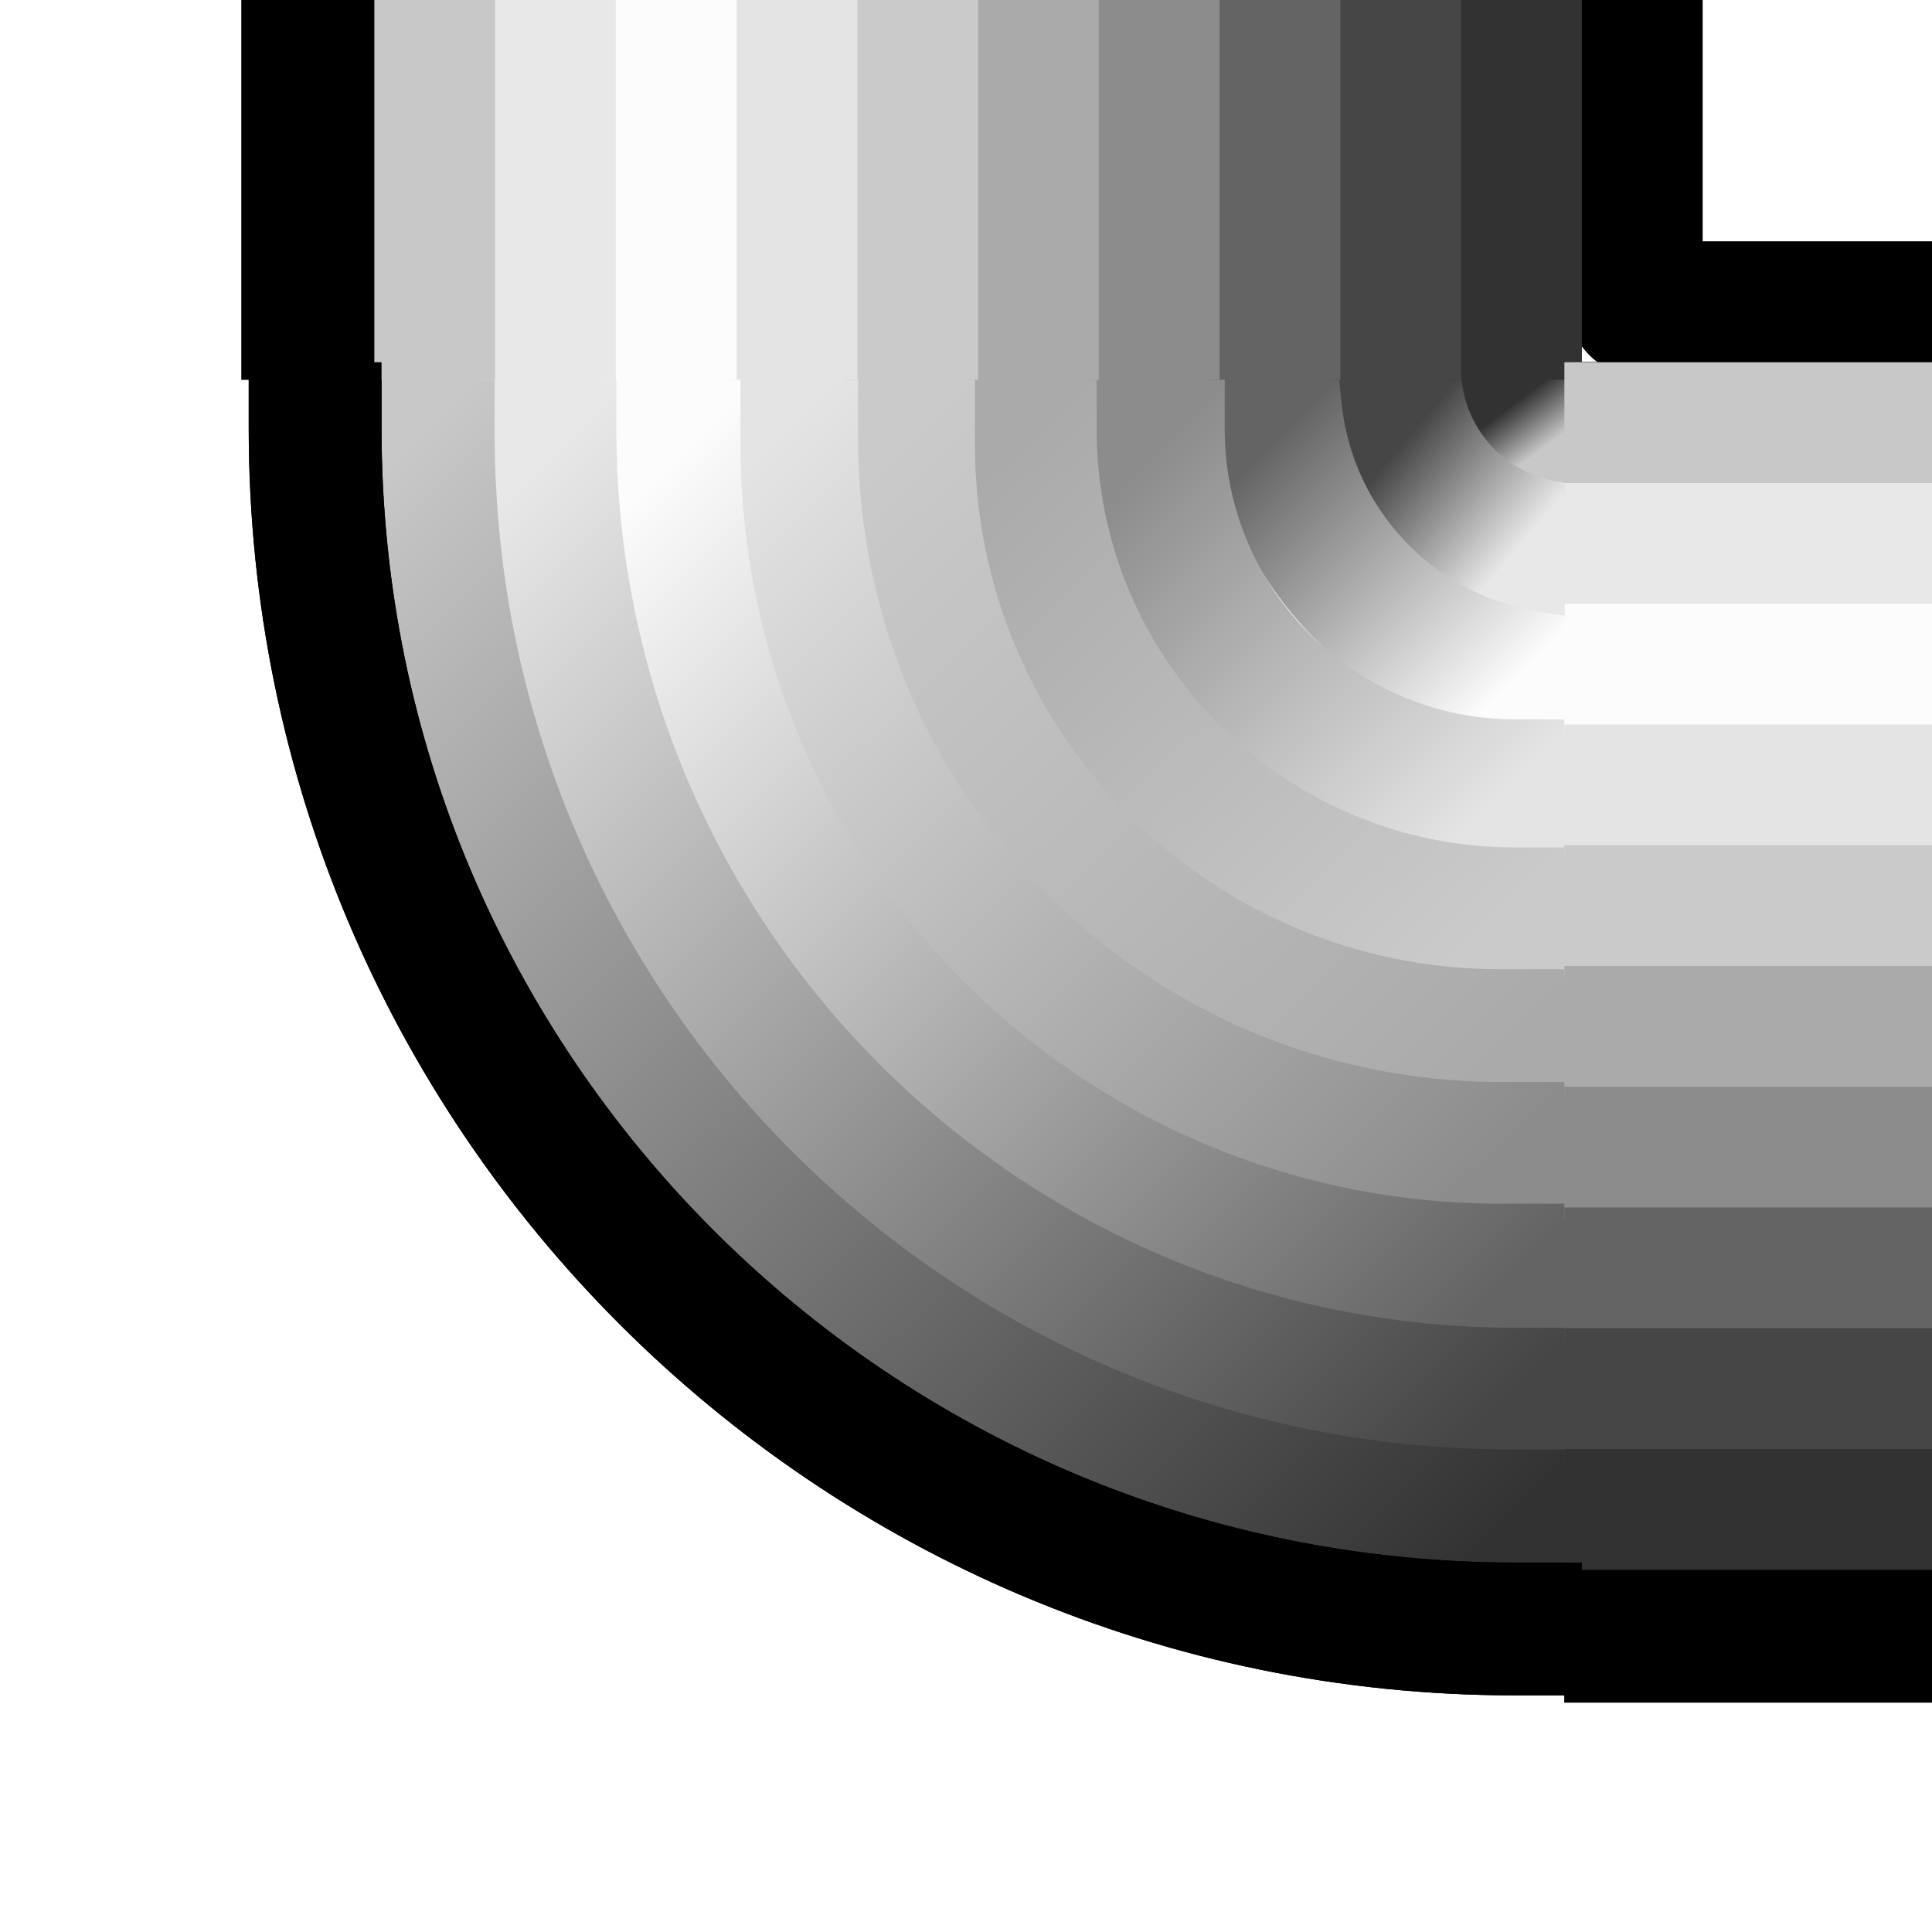
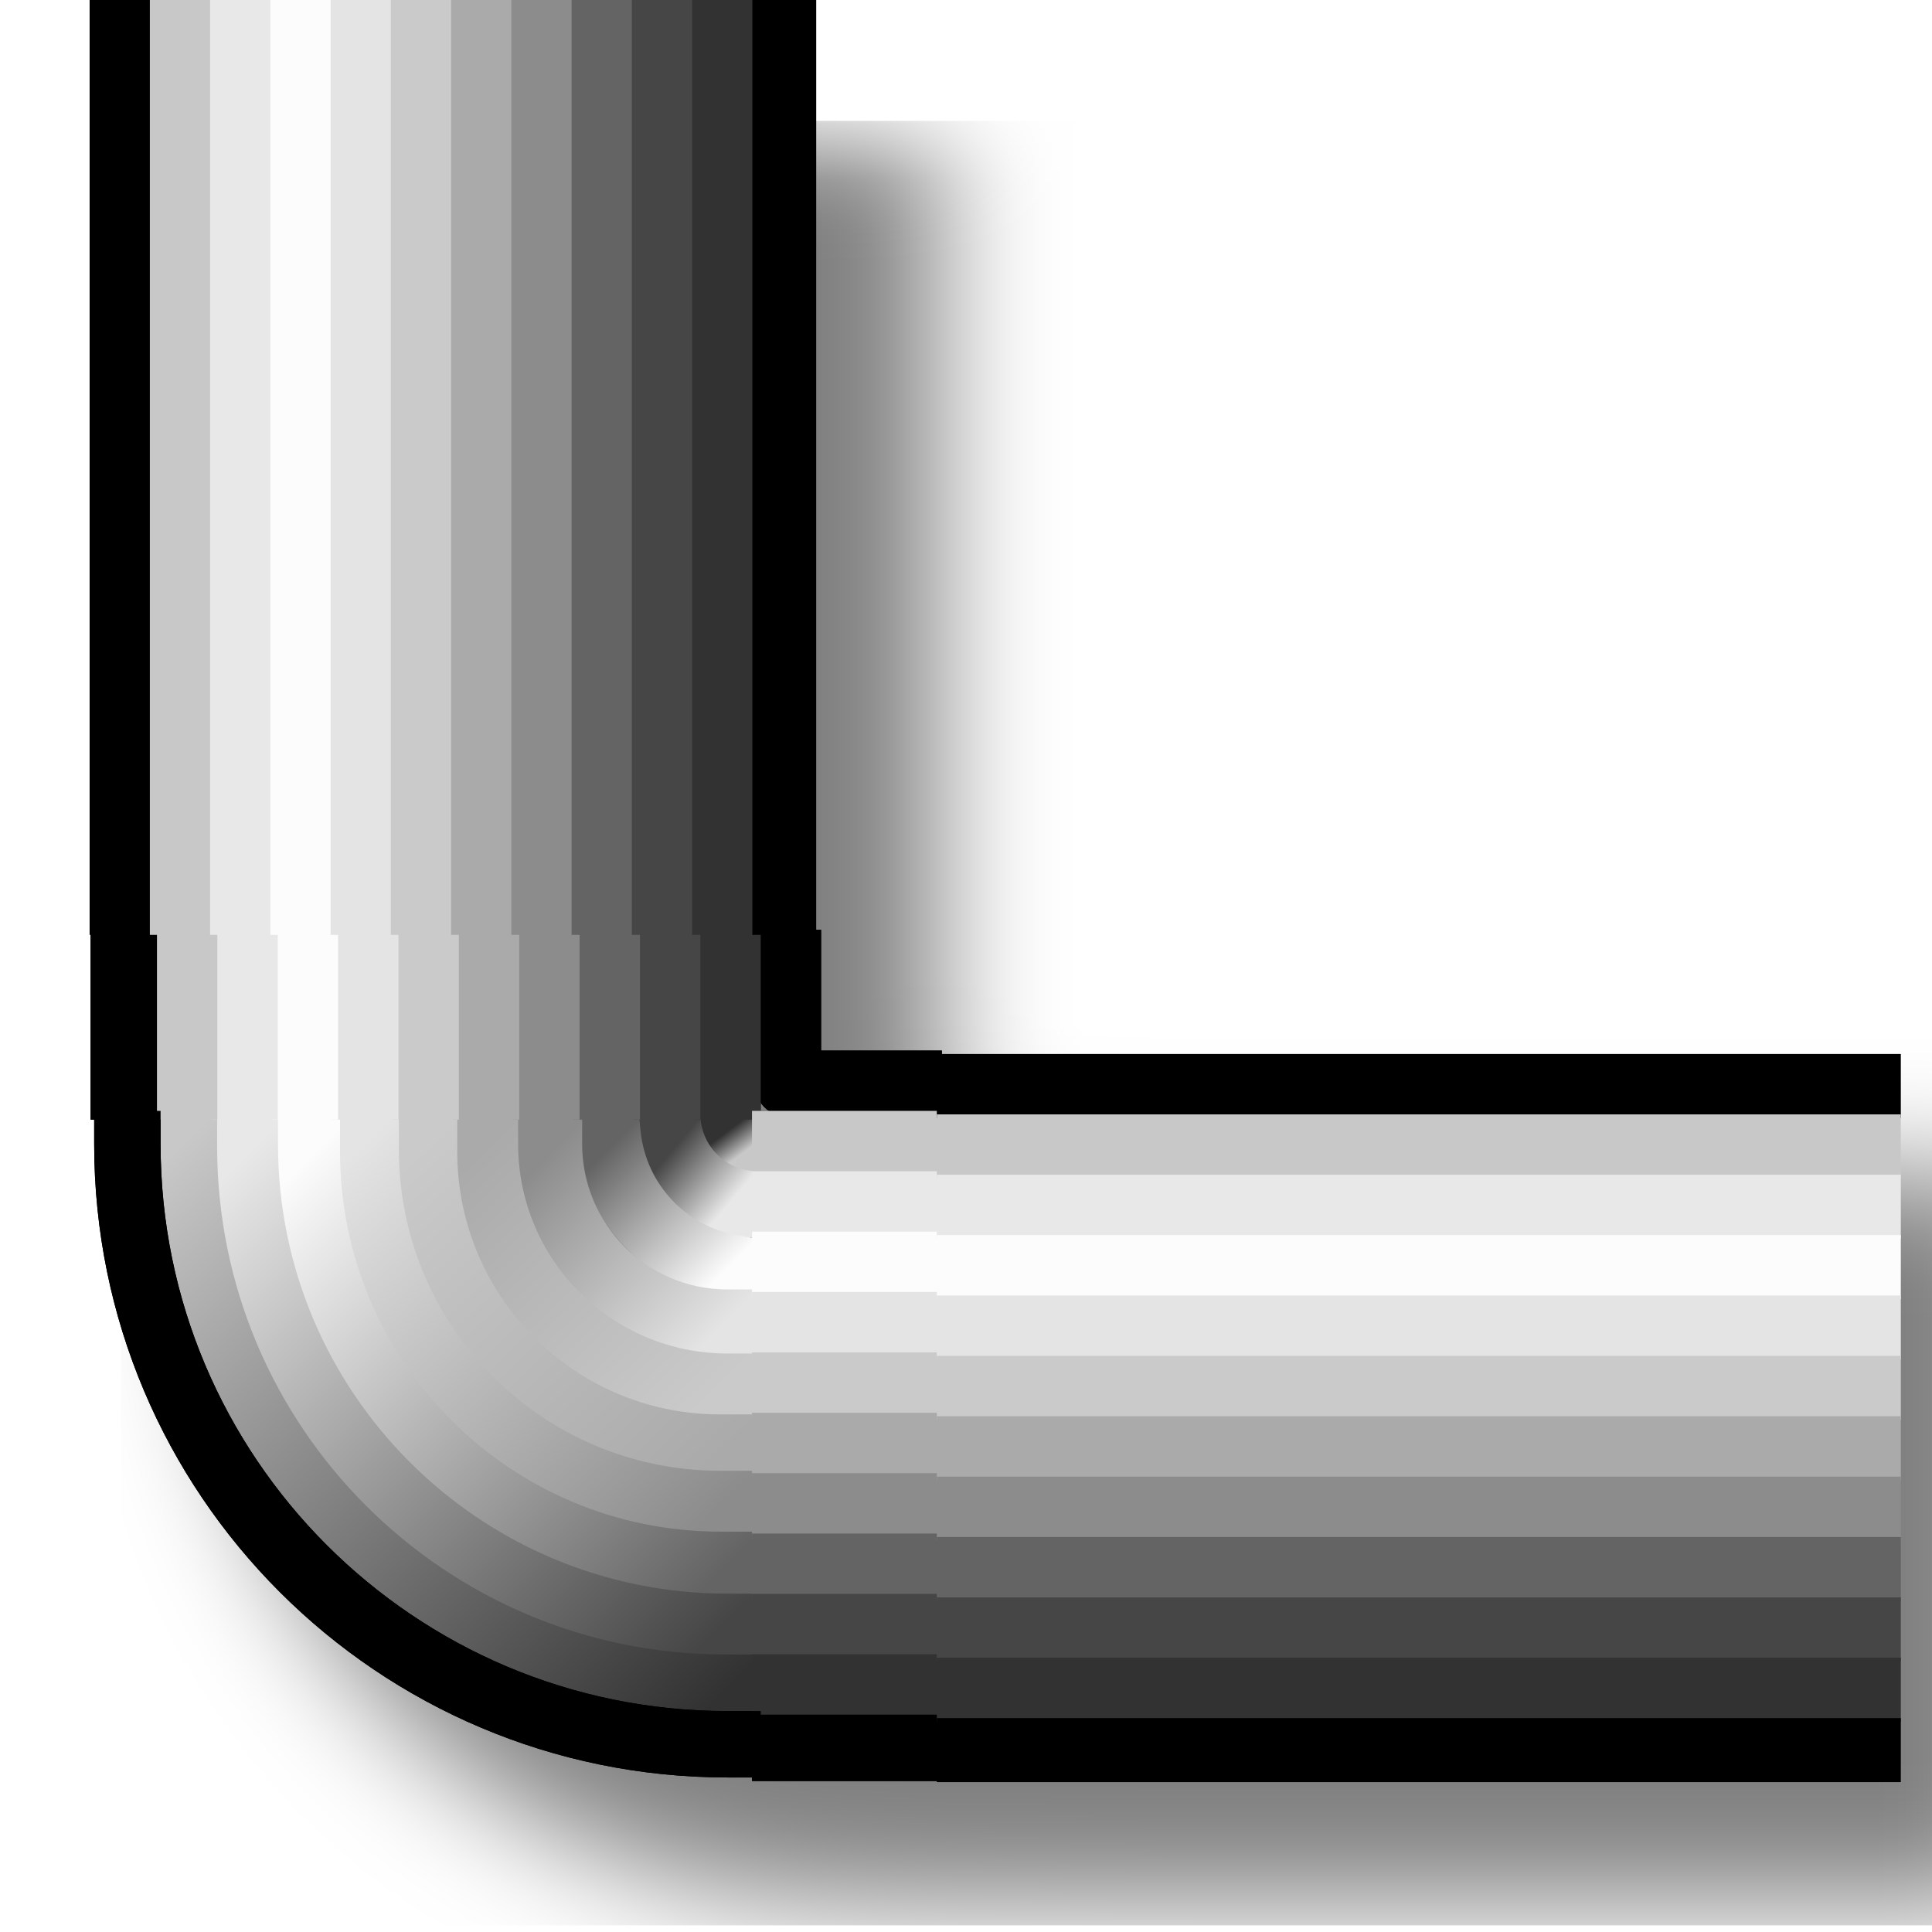
- <svg xmlns="http://www.w3.org/2000/svg" xmlns:xlink="http://www.w3.org/1999/xlink" width="32" height="32" id="svg2" version="1.1">
+ <svg xmlns="http://www.w3.org/2000/svg" xmlns:xlink="http://www.w3.org/1999/xlink" width="64" height="64" id="svg2" version="1.1">
  <defs id="defs4">
    <linearGradient id="linearGradient5988">
      <stop style="stop-color:#aaaaaa;stop-opacity:1;" offset="0" id="stop5990" />
      <stop style="stop-color:#aaaaaa;stop-opacity:0;" offset="1" id="stop5992" />
    </linearGradient>
    <linearGradient id="linearGradient5964">
      <stop style="stop-color:#fcfcfc;stop-opacity:1;" offset="0" id="stop5966" />
      <stop style="stop-color:#fcfcfc;stop-opacity:0;" offset="1" id="stop5968" />
    </linearGradient>
    <linearGradient id="linearGradient5183">
      <stop style="stop-color:#464646;stop-opacity:1;" offset="0" id="stop5185" />
      <stop style="stop-color:#e8e8e8;stop-opacity:1;" offset="1" id="stop5187" />
    </linearGradient>
    <linearGradient id="linearGradient5167">
      <stop style="stop-color:#e8e8e8;stop-opacity:1;" offset="0" id="stop5169" />
      <stop style="stop-color:#e8e8e8;stop-opacity:0;" offset="1" id="stop5171" />
    </linearGradient>
    <linearGradient id="linearGradient5159">
      <stop style="stop-color:#c8c8c8;stop-opacity:1;" offset="0" id="stop5161" />
      <stop style="stop-color:#323232;stop-opacity:1;" offset="1" id="stop5163" />
    </linearGradient>
    <linearGradient id="linearGradient3100">
      <stop style="stop-color:#323232;stop-opacity:1;" offset="0" id="stop3102" />
      <stop style="stop-color:#c8c8c8;stop-opacity:1;" offset="1" id="stop3104" />
    </linearGradient>
    <linearGradient id="linearGradient3092">
      <stop style="stop-color:#464646;stop-opacity:1;" offset="0" id="stop3094" />
      <stop style="stop-color:#e8e8e8;stop-opacity:1;" offset="1" id="stop3096" />
    </linearGradient>
    <linearGradient id="linearGradient3084">
      <stop style="stop-color:#646464;stop-opacity:1;" offset="0" id="stop3086" />
      <stop style="stop-color:#fcfcfc;stop-opacity:1;" offset="1" id="stop3088" />
    </linearGradient>
    <linearGradient id="linearGradient3076">
      <stop style="stop-color:#8c8c8c;stop-opacity:1;" offset="0" id="stop3078" />
      <stop style="stop-color:#e4e4e4;stop-opacity:1;" offset="1" id="stop3080" />
    </linearGradient>
    <linearGradient id="linearGradient3068">
      <stop style="stop-color:#aaaaaa;stop-opacity:1;" offset="0" id="stop3070" />
      <stop style="stop-color:#cacaca;stop-opacity:1;" offset="1" id="stop3072" />
    </linearGradient>
    <linearGradient id="linearGradient3060">
      <stop style="stop-color:#cacaca;stop-opacity:1;" offset="0" id="stop3062" />
      <stop style="stop-color:#aaaaaa;stop-opacity:1;" offset="1" id="stop3064" />
    </linearGradient>
    <linearGradient id="linearGradient3052">
      <stop style="stop-color:#e4e4e4;stop-opacity:1;" offset="0" id="stop3054" />
      <stop style="stop-color:#8c8c8c;stop-opacity:1;" offset="1" id="stop3056" />
    </linearGradient>
    <linearGradient id="linearGradient3044">
      <stop style="stop-color:#fcfcfc;stop-opacity:1;" offset="0" id="stop3046" />
      <stop style="stop-color:#646464;stop-opacity:1;" offset="1" id="stop3048" />
    </linearGradient>
    <linearGradient id="linearGradient3036">
      <stop style="stop-color:#e8e8e8;stop-opacity:1;" offset="0" id="stop3038" />
      <stop style="stop-color:#464646;stop-opacity:1;" offset="1" id="stop3040" />
    </linearGradient>
    <linearGradient id="linearGradient3028">
      <stop style="stop-color:#c8c8c8;stop-opacity:1;" offset="0" id="stop3030" />
      <stop style="stop-color:#323232;stop-opacity:1;" offset="1" id="stop3032" />
    </linearGradient>
    <linearGradient xlink:href="#linearGradient3100" id="linearGradient3122" gradientUnits="userSpaceOnUse" x1="335.94" y1="544.862" x2="345.218" y2="544.862" />
    <linearGradient xlink:href="#linearGradient3092" id="linearGradient3124" gradientUnits="userSpaceOnUse" x1="333.94" y1="543.862" x2="345.263" y2="543.862" />
    <linearGradient xlink:href="#linearGradient3084" id="linearGradient3126" gradientUnits="userSpaceOnUse" x1="331.94" y1="542.862" x2="345.308" y2="542.862" />
    <linearGradient xlink:href="#linearGradient3076" id="linearGradient3128" gradientUnits="userSpaceOnUse" x1="329.94" y1="541.862" x2="345.353" y2="541.862" />
    <linearGradient xlink:href="#linearGradient3068" id="linearGradient3130" gradientUnits="userSpaceOnUse" x1="327.94" y1="540.862" x2="345.398" y2="540.862" />
    <linearGradient xlink:href="#linearGradient3060" id="linearGradient3132" gradientUnits="userSpaceOnUse" x1="325.94" y1="539.862" x2="345.443" y2="539.862" />
    <linearGradient xlink:href="#linearGradient3052" id="linearGradient3134" gradientUnits="userSpaceOnUse" x1="323.494" y1="538.862" x2="345.042" y2="538.862" />
    <linearGradient xlink:href="#linearGradient3044" id="linearGradient3136" gradientUnits="userSpaceOnUse" x1="321.94" y1="537.862" x2="345.534" y2="537.862" />
    <linearGradient xlink:href="#linearGradient3036" id="linearGradient3138" gradientUnits="userSpaceOnUse" x1="319.94" y1="536.862" x2="345.579" y2="536.862" />
    <linearGradient xlink:href="#linearGradient3028" id="linearGradient3140" gradientUnits="userSpaceOnUse" x1="317.94" y1="535.862" x2="345.624" y2="535.862" />
    <linearGradient xlink:href="#linearGradient3100" id="linearGradient3168" gradientUnits="userSpaceOnUse" x1="335.94" y1="544.862" x2="345.218" y2="544.862" />
    <linearGradient xlink:href="#linearGradient3092" id="linearGradient3170" gradientUnits="userSpaceOnUse" x1="333.94" y1="543.862" x2="345.263" y2="543.862" />
    <linearGradient xlink:href="#linearGradient3084" id="linearGradient3172" gradientUnits="userSpaceOnUse" x1="331.94" y1="542.862" x2="345.308" y2="542.862" />
    <linearGradient xlink:href="#linearGradient3076" id="linearGradient3174" gradientUnits="userSpaceOnUse" x1="329.94" y1="541.862" x2="345.353" y2="541.862" />
    <linearGradient xlink:href="#linearGradient3068" id="linearGradient3176" gradientUnits="userSpaceOnUse" x1="327.94" y1="540.862" x2="345.398" y2="540.862" />
    <linearGradient xlink:href="#linearGradient3060" id="linearGradient3178" gradientUnits="userSpaceOnUse" x1="325.94" y1="539.862" x2="345.443" y2="539.862" />
    <linearGradient xlink:href="#linearGradient3052" id="linearGradient3180" gradientUnits="userSpaceOnUse" x1="323.494" y1="538.862" x2="345.042" y2="538.862" />
    <linearGradient xlink:href="#linearGradient3044" id="linearGradient3182" gradientUnits="userSpaceOnUse" x1="321.94" y1="537.862" x2="345.534" y2="537.862" />
    <linearGradient xlink:href="#linearGradient3036" id="linearGradient3184" gradientUnits="userSpaceOnUse" x1="319.94" y1="536.862" x2="345.579" y2="536.862" />
    <linearGradient xlink:href="#linearGradient3028" id="linearGradient3186" gradientUnits="userSpaceOnUse" x1="317.94" y1="535.862" x2="345.624" y2="535.862" />
    <linearGradient xlink:href="#linearGradient5167" id="linearGradient5173" x1="327.077" y1="613.951" x2="332.1" y2="613.951" gradientUnits="userSpaceOnUse" />
    <linearGradient xlink:href="#linearGradient5964" id="linearGradient5970" x1="330.811" y1="610.942" x2="326.642" y2="615.067" gradientUnits="userSpaceOnUse" />
    <linearGradient xlink:href="#linearGradient5988" id="linearGradient5994" x1="331.542" y1="602.475" x2="321.708" y2="612.663" gradientUnits="userSpaceOnUse" />
    <linearGradient xlink:href="#linearGradient3100" id="linearGradient10112" gradientUnits="userSpaceOnUse" x1="330.79" y1="614.747" x2="330.393" y2="615.352" />
    <linearGradient xlink:href="#linearGradient3036" id="linearGradient10114" gradientUnits="userSpaceOnUse" x1="328.89" y1="615.12" x2="330.785" y2="613.385" />
    <linearGradient xlink:href="#linearGradient3084" id="linearGradient10116" gradientUnits="userSpaceOnUse" x1="330.989" y1="611.435" x2="326.963" y2="615.069" />
    <linearGradient xlink:href="#linearGradient3052" id="linearGradient10118" gradientUnits="userSpaceOnUse" x1="325.663" y1="612.044" x2="331.616" y2="606.443" />
    <linearGradient xlink:href="#linearGradient3068" id="linearGradient10120" gradientUnits="userSpaceOnUse" x1="331.447" y1="604.318" x2="323.533" y2="612.153" />
    <linearGradient xlink:href="#linearGradient3060" id="linearGradient10122" gradientUnits="userSpaceOnUse" x1="331.346" y1="602.335" x2="321.654" y2="612.014" />
    <linearGradient xlink:href="#linearGradient3076" id="linearGradient10124" gradientUnits="userSpaceOnUse" x1="319.652" y1="612.07" x2="331.403" y2="600.406" />
    <linearGradient xlink:href="#linearGradient3044" id="linearGradient10126" gradientUnits="userSpaceOnUse" x1="331.899" y1="598.725" x2="317.896" y2="612.338" />
    <linearGradient xlink:href="#linearGradient5183" id="linearGradient10128" gradientUnits="userSpaceOnUse" x1="315.622" y1="612.076" x2="331.403" y2="596.406" />
    <linearGradient xlink:href="#linearGradient5159" id="linearGradient10130" gradientUnits="userSpaceOnUse" x1="331.616" y1="594.476" x2="313.57" y2="612.273" />
    <linearGradient xlink:href="#linearGradient3100" id="linearGradient12419" gradientUnits="userSpaceOnUse" x1="330.216" y1="614.96" x2="330.749" y2="614.249" />
    <linearGradient xlink:href="#linearGradient3092" id="linearGradient12421" gradientUnits="userSpaceOnUse" x1="328.784" y1="614.893" x2="330.756" y2="613.222" />
    <linearGradient xlink:href="#linearGradient3084" id="linearGradient12423" gradientUnits="userSpaceOnUse" x1="326.69" y1="615.036" x2="330.65" y2="611.057" />
    <linearGradient xlink:href="#linearGradient3076" id="linearGradient12425" gradientUnits="userSpaceOnUse" x1="325.668" y1="612.017" x2="331.437" y2="606.366" />
    <linearGradient xlink:href="#linearGradient3060" id="linearGradient12427" gradientUnits="userSpaceOnUse" x1="331.402" y1="604.274" x2="323.617" y2="612.343" />
    <linearGradient xlink:href="#linearGradient3060" id="linearGradient12429" gradientUnits="userSpaceOnUse" x1="321.533" y1="612.302" x2="331.353" y2="601.99" />
    <linearGradient xlink:href="#linearGradient3052" id="linearGradient12431" gradientUnits="userSpaceOnUse" x1="319.406" y1="612.179" x2="331.232" y2="600.168" />
    <linearGradient xlink:href="#linearGradient3084" id="linearGradient12433" gradientUnits="userSpaceOnUse" x1="331.414" y1="598.225" x2="317.704" y2="611.935" />
    <linearGradient xlink:href="#linearGradient3036" id="linearGradient12435" gradientUnits="userSpaceOnUse" x1="315.649" y1="611.999" x2="331.353" y2="596.287" />
    <linearGradient xlink:href="#linearGradient3028" id="linearGradient12437" gradientUnits="userSpaceOnUse" x1="313.462" y1="612.301" x2="331.353" y2="594.041" />
+     <filter id="filter4935" color-interpolation-filters="sRGB">
+       <feFlood id="feFlood4937" flood-opacity="0.5" flood-color="rgb(0,0,0)" result="flood" />
+       <feComposite id="feComposite4939" in2="SourceGraphic" in="flood" operator="in" result="composite1" />
+       <feGaussianBlur id="feGaussianBlur4941" stdDeviation="2" result="blur" />
+       <feOffset id="feOffset4943" dx="4" dy="4" result="offset" />
+       <feComposite id="feComposite4945" in2="offset" in="SourceGraphic" operator="over" result="composite2" />
+     </filter>
+     <linearGradient xlink:href="#linearGradient3100" id="linearGradient4476" gradientUnits="userSpaceOnUse" x1="330.216" y1="614.96" x2="330.749" y2="614.249" />
+     <linearGradient xlink:href="#linearGradient3092" id="linearGradient4478" gradientUnits="userSpaceOnUse" x1="328.784" y1="614.893" x2="330.756" y2="613.222" />
+     <linearGradient xlink:href="#linearGradient3084" id="linearGradient4480" gradientUnits="userSpaceOnUse" x1="326.69" y1="615.036" x2="330.65" y2="611.057" />
+     <linearGradient xlink:href="#linearGradient3076" id="linearGradient4482" gradientUnits="userSpaceOnUse" x1="325.668" y1="612.017" x2="331.437" y2="606.366" />
+     <linearGradient xlink:href="#linearGradient3060" id="linearGradient4484" gradientUnits="userSpaceOnUse" x1="331.402" y1="604.274" x2="323.617" y2="612.343" />
+     <linearGradient xlink:href="#linearGradient3060" id="linearGradient4486" gradientUnits="userSpaceOnUse" x1="321.533" y1="612.302" x2="331.353" y2="601.99" />
+     <linearGradient xlink:href="#linearGradient3052" id="linearGradient4488" gradientUnits="userSpaceOnUse" x1="319.406" y1="612.179" x2="331.232" y2="600.168" />
+     <linearGradient xlink:href="#linearGradient3084" id="linearGradient4490" gradientUnits="userSpaceOnUse" x1="331.414" y1="598.225" x2="317.704" y2="611.935" />
+     <linearGradient xlink:href="#linearGradient3036" id="linearGradient4492" gradientUnits="userSpaceOnUse" x1="315.649" y1="611.999" x2="331.353" y2="596.287" />
+     <linearGradient xlink:href="#linearGradient3028" id="linearGradient4494" gradientUnits="userSpaceOnUse" x1="313.462" y1="612.301" x2="331.353" y2="594.041" />
+     <linearGradient xlink:href="#linearGradient3100" id="linearGradient4759" gradientUnits="userSpaceOnUse" x1="330.216" y1="614.96" x2="330.749" y2="614.249" />
+     <linearGradient xlink:href="#linearGradient3092" id="linearGradient4761" gradientUnits="userSpaceOnUse" x1="328.784" y1="614.893" x2="330.756" y2="613.222" />
+     <linearGradient xlink:href="#linearGradient3084" id="linearGradient4763" gradientUnits="userSpaceOnUse" x1="326.69" y1="615.036" x2="330.65" y2="611.057" />
+     <linearGradient xlink:href="#linearGradient3076" id="linearGradient4765" gradientUnits="userSpaceOnUse" x1="325.668" y1="612.017" x2="331.437" y2="606.366" />
+     <linearGradient xlink:href="#linearGradient3060" id="linearGradient4767" gradientUnits="userSpaceOnUse" x1="331.402" y1="604.274" x2="323.617" y2="612.343" />
+     <linearGradient xlink:href="#linearGradient3060" id="linearGradient4769" gradientUnits="userSpaceOnUse" x1="321.533" y1="612.302" x2="331.353" y2="601.99" />
+     <linearGradient xlink:href="#linearGradient3052" id="linearGradient4771" gradientUnits="userSpaceOnUse" x1="319.406" y1="612.179" x2="331.232" y2="600.168" />
+     <linearGradient xlink:href="#linearGradient3084" id="linearGradient4773" gradientUnits="userSpaceOnUse" x1="331.414" y1="598.225" x2="317.704" y2="611.935" />
+     <linearGradient xlink:href="#linearGradient3036" id="linearGradient4775" gradientUnits="userSpaceOnUse" x1="315.649" y1="611.999" x2="331.353" y2="596.287" />
+     <linearGradient xlink:href="#linearGradient3028" id="linearGradient4777" gradientUnits="userSpaceOnUse" x1="313.462" y1="612.301" x2="331.353" y2="594.041" />
+     <filter id="filter4779" style="color-interpolation-filters:sRGB;">
+       <feFlood id="feFlood4781" flood-opacity="0.5" flood-color="rgb(0,0,0)" result="flood" />
+       <feComposite id="feComposite4783" in2="SourceGraphic" in="flood" operator="in" result="composite1" />
+       <feGaussianBlur id="feGaussianBlur4785" in="composite" stdDeviation="2" result="blur" />
+       <feOffset id="feOffset4787" dx="4" dy="4" result="offset" />
+       <feComposite id="feComposite4789" in2="offset" in="SourceGraphic" operator="over" result="composite2" />
+     </filter>
  </defs>
-   <g id="layer1" transform="translate(-240,-556.3622)">
-     <g id="g11682" transform="translate(0,-80)">
-       <rect transform="scale(1,-1)" style="fill:none;stroke:none" id="rect5552" width="32" height="32" x="240" y="-668.362" />
-       <g id="g11500">
+   <g id="layer1" transform="translate(-240,-524.3622)">
+     <rect style="fill:none;stroke:none" id="rect3425" width="32" height="32" x="240" y="556.362" />
+     <g id="g4672" style="filter:url(#filter4779)">
+       <g transform="translate(-1.00001,-81.19994)" id="g11500">
        <path id="path5558" d="m 267.1,637.462 0,4 4,0" style="fill:none;stroke:#000000;stroke-width:2.2;stroke-linecap:square;stroke-linejoin:round;stroke-miterlimit:4;stroke-opacity:1;stroke-dasharray:none" />
        <path id="path5560" d="m 265.1,637.462 0,4.089" style="fill:none;stroke:#323232;stroke-width:2.2;stroke-linecap:square;stroke-linejoin:round;stroke-miterlimit:4;stroke-opacity:1;stroke-dasharray:none" />
        <path style="fill:none;stroke:#323232;stroke-width:2.2;stroke-linecap:square;stroke-linejoin:round;stroke-miterlimit:4;stroke-opacity:1;stroke-dasharray:none" d="m 267.011,643.462 4.089,0" id="path5562" />
-         <path d="m 330,615.131 c 0,-0.425 0.344,-0.769 0.769,-0.769 0.006,0 0.012,7e-5 0.017,2e-4" id="path5564" style="fill:none;stroke:url(#linearGradient12419);stroke-width:2.2;stroke-linecap:square;stroke-linejoin:round;stroke-miterlimit:4;stroke-opacity:1;stroke-dasharray:none" transform="matrix(1,0,0,-1,-64.89999,1257.824)" />
+         <path d="m 330,615.131 c 0,-0.425 0.344,-0.769 0.769,-0.769 0.006,0 0.012,7e-5 0.017,2e-4" id="path5564" style="fill:none;stroke:url(#linearGradient4759);stroke-width:2.2;stroke-linecap:square;stroke-linejoin:round;stroke-miterlimit:4;stroke-opacity:1;stroke-dasharray:none" transform="matrix(1,0,0,-1,-64.89999,1257.824)" />
        <path style="fill:none;stroke:#464646;stroke-width:2.2;stroke-linecap:square;stroke-linejoin:round;stroke-miterlimit:4;stroke-opacity:1;stroke-dasharray:none" d="m 263.1,637.462 0,4.089" id="path5566" />
        <path id="path5568" d="m 267.011,645.462 4.089,0" style="fill:none;stroke:#464646;stroke-width:2.2;stroke-linecap:square;stroke-linejoin:round;stroke-miterlimit:4;stroke-opacity:1;stroke-dasharray:none" />
-         <path d="m 328,615.362 c 0,-1.657 1.343,-3 3,-3 0.002,0 0.004,0 0.006,1e-5" id="path5570" style="fill:none;stroke:url(#linearGradient12421);stroke-width:2.2;stroke-linecap:square;stroke-linejoin:round;stroke-miterlimit:4;stroke-opacity:1;stroke-dasharray:none" transform="matrix(1,0,0,-1,-64.89999,1257.824)" />
+         <path d="m 328,615.362 c 0,-1.657 1.343,-3 3,-3 0.002,0 0.004,0 0.006,1e-5" id="path5570" style="fill:none;stroke:url(#linearGradient4761);stroke-width:2.2;stroke-linecap:square;stroke-linejoin:round;stroke-miterlimit:4;stroke-opacity:1;stroke-dasharray:none" transform="matrix(1,0,0,-1,-64.89999,1257.824)" />
        <path id="path5572" d="m 261.1,637.462 0,4.089" style="fill:none;stroke:#646464;stroke-width:2.2;stroke-linecap:square;stroke-linejoin:round;stroke-miterlimit:4;stroke-opacity:1;stroke-dasharray:none" />
        <path style="fill:none;stroke:#646464;stroke-width:2.2;stroke-linecap:square;stroke-linejoin:round;stroke-miterlimit:4;stroke-opacity:1;stroke-dasharray:none" d="m 267.011,647.462 4.089,0" id="path5574" />
-         <path d="m 326.027,614.846 c 0.231,-2.229 1.917,-4.032 4.126,-4.412" id="path5576" style="fill:none;stroke:url(#linearGradient12423);stroke-width:2.2;stroke-linecap:square;stroke-linejoin:round;stroke-miterlimit:4;stroke-opacity:1;stroke-dasharray:none" transform="matrix(1,0,0,-1,-64.89999,1258.002)" />
+         <path d="m 326.027,614.846 c 0.231,-2.229 1.917,-4.032 4.126,-4.412" id="path5576" style="fill:none;stroke:url(#linearGradient4763);stroke-width:2.2;stroke-linecap:square;stroke-linejoin:round;stroke-miterlimit:4;stroke-opacity:1;stroke-dasharray:none" transform="matrix(1,0,0,-1,-64.89999,1258.002)" />
        <path style="fill:none;stroke:#8c8c8c;stroke-width:2.2;stroke-linecap:square;stroke-linejoin:round;stroke-miterlimit:4;stroke-opacity:1;stroke-dasharray:none" d="m 259.1,637.462 0,4.089" id="path5578" />
        <path id="path5580" d="m 267.011,649.462 4.089,0" style="fill:none;stroke:#8c8c8c;stroke-width:2.2;stroke-linecap:square;stroke-linejoin:round;stroke-miterlimit:4;stroke-opacity:1;stroke-dasharray:none" />
-         <path transform="matrix(1,0,0,-1,-65.69928,1255.025)" d="m 324.884,611.563 c 0,-3.267 2.648,-5.915 5.915,-5.915" id="path5582" style="fill:none;stroke:url(#linearGradient12425);stroke-width:2.2;stroke-linecap:square;stroke-linejoin:round;stroke-miterlimit:4;stroke-opacity:1;stroke-dasharray:none" />
+         <path transform="matrix(1,0,0,-1,-65.69928,1255.025)" d="m 324.884,611.563 c 0,-3.267 2.648,-5.915 5.915,-5.915" id="path5582" style="fill:none;stroke:url(#linearGradient4765);stroke-width:2.2;stroke-linecap:square;stroke-linejoin:round;stroke-miterlimit:4;stroke-opacity:1;stroke-dasharray:none" />
        <path id="path5584" d="m 257.1,637.462 0,4.089" style="fill:none;stroke:#aaaaaa;stroke-width:2.2;stroke-linecap:square;stroke-linejoin:round;stroke-miterlimit:4;stroke-opacity:1;stroke-dasharray:none" />
        <path style="fill:none;stroke:#aaaaaa;stroke-width:2.2;stroke-linecap:square;stroke-linejoin:round;stroke-miterlimit:4;stroke-opacity:1;stroke-dasharray:none" d="m 267.011,651.462 4.089,0" id="path5586" />
-         <path style="fill:none;stroke:url(#linearGradient12427);stroke-width:2.2;stroke-linecap:square;stroke-linejoin:round;stroke-miterlimit:4;stroke-opacity:1;stroke-dasharray:none" id="path5588" d="m 322.763,611.563 c 0,-4.439 3.598,-8.037 8.037,-8.037" transform="matrix(1,0,0,-1,-65.69928,1255.025)" />
+         <path style="fill:none;stroke:url(#linearGradient4767);stroke-width:2.2;stroke-linecap:square;stroke-linejoin:round;stroke-miterlimit:4;stroke-opacity:1;stroke-dasharray:none" id="path5588" d="m 322.763,611.563 c 0,-4.439 3.598,-8.037 8.037,-8.037" transform="matrix(1,0,0,-1,-65.69928,1255.025)" />
        <path style="fill:none;stroke:#cacaca;stroke-width:2.2;stroke-linecap:square;stroke-linejoin:round;stroke-miterlimit:4;stroke-opacity:1;stroke-dasharray:none" d="m 255.1,637.462 0,4.089" id="path5590" />
        <path id="path5592" d="m 267.011,653.462 4.089,0" style="fill:none;stroke:#cacaca;stroke-width:2.2;stroke-linecap:square;stroke-linejoin:round;stroke-miterlimit:4;stroke-opacity:1;stroke-dasharray:none" />
-         <path transform="matrix(1,0,0,-1,-65.94809,1255.274)" d="m 320.995,611.563 c 0,-5.415 4.39,-9.805 9.805,-9.805" id="path5594" style="fill:none;stroke:url(#linearGradient12429);stroke-width:2.2;stroke-linecap:square;stroke-linejoin:round;stroke-miterlimit:4;stroke-opacity:1;stroke-dasharray:none" />
+         <path transform="matrix(1,0,0,-1,-65.94809,1255.274)" d="m 320.995,611.563 c 0,-5.415 4.39,-9.805 9.805,-9.805" id="path5594" style="fill:none;stroke:url(#linearGradient4769);stroke-width:2.2;stroke-linecap:square;stroke-linejoin:round;stroke-miterlimit:4;stroke-opacity:1;stroke-dasharray:none" />
        <path id="path5596" d="m 253.1,637.462 0,4.089" style="fill:none;stroke:#e4e4e4;stroke-width:2.2;stroke-linecap:square;stroke-linejoin:round;stroke-miterlimit:4;stroke-opacity:1;stroke-dasharray:none" />
        <path style="fill:none;stroke:#e4e4e4;stroke-width:2.2;stroke-linecap:square;stroke-linejoin:round;stroke-miterlimit:4;stroke-opacity:1;stroke-dasharray:none" d="m 267.011,655.462 4.089,0" id="path5598" />
-         <path style="fill:none;stroke:url(#linearGradient12431);stroke-width:2.2;stroke-linecap:square;stroke-linejoin:round;stroke-miterlimit:4;stroke-opacity:1;stroke-dasharray:none" id="path5600" d="m 319.05,611.563 c 0,-6.489 5.26,-11.749 11.749,-11.749" transform="matrix(1,0,0,-1,-65.93766,1255.197)" />
+         <path style="fill:none;stroke:url(#linearGradient4771);stroke-width:2.2;stroke-linecap:square;stroke-linejoin:round;stroke-miterlimit:4;stroke-opacity:1;stroke-dasharray:none" id="path5600" d="m 319.05,611.563 c 0,-6.489 5.26,-11.749 11.749,-11.749" transform="matrix(1,0,0,-1,-65.93766,1255.197)" />
        <path style="fill:none;stroke:#fcfcfc;stroke-width:2.2;stroke-linecap:square;stroke-linejoin:round;stroke-miterlimit:4;stroke-opacity:1;stroke-dasharray:none" d="m 251.1,637.462 0,4.089" id="path5602" />
        <path id="path5604" d="m 267.011,657.462 4.089,0" style="fill:none;stroke:#fcfcfc;stroke-width:2.2;stroke-linecap:square;stroke-linejoin:round;stroke-miterlimit:4;stroke-opacity:1;stroke-dasharray:none" />
-         <path transform="matrix(1,0,0,-1,-65.94193,1255.268)" d="m 317.106,611.563 c 0,-7.563 6.131,-13.694 13.694,-13.694" id="path5606" style="fill:none;stroke:url(#linearGradient12433);stroke-width:2.2;stroke-linecap:square;stroke-linejoin:round;stroke-miterlimit:4;stroke-opacity:1;stroke-dasharray:none" />
+         <path transform="matrix(1,0,0,-1,-65.94193,1255.268)" d="m 317.106,611.563 c 0,-7.563 6.131,-13.694 13.694,-13.694" id="path5606" style="fill:none;stroke:url(#linearGradient4773);stroke-width:2.2;stroke-linecap:square;stroke-linejoin:round;stroke-miterlimit:4;stroke-opacity:1;stroke-dasharray:none" />
        <path id="path5608" d="m 249.1,637.462 0,4.089" style="fill:none;stroke:#e8e8e8;stroke-width:2.2;stroke-linecap:square;stroke-linejoin:round;stroke-miterlimit:4;stroke-opacity:1;stroke-dasharray:none" />
        <path style="fill:none;stroke:#e8e8e8;stroke-width:2.2;stroke-linecap:square;stroke-linejoin:round;stroke-miterlimit:4;stroke-opacity:1;stroke-dasharray:none" d="m 267.011,659.462 4.089,0" id="path5610" />
-         <path style="fill:none;stroke:url(#linearGradient12435);stroke-width:2.2;stroke-linecap:square;stroke-linejoin:round;stroke-miterlimit:4;stroke-opacity:1;stroke-dasharray:none" id="path5612" d="m 314.808,611.563 c 0,-8.832 7.16,-15.992 15.992,-15.992" transform="matrix(1,0,0,-1,-65.69928,1255.025)" />
+         <path style="fill:none;stroke:url(#linearGradient4775);stroke-width:2.2;stroke-linecap:square;stroke-linejoin:round;stroke-miterlimit:4;stroke-opacity:1;stroke-dasharray:none" id="path5612" d="m 314.808,611.563 c 0,-8.832 7.16,-15.992 15.992,-15.992" transform="matrix(1,0,0,-1,-65.69928,1255.025)" />
        <path style="fill:none;stroke:#c8c8c8;stroke-width:2.2;stroke-linecap:square;stroke-linejoin:round;stroke-miterlimit:4;stroke-opacity:1;stroke-dasharray:none" d="m 247.1,637.462 0,4.089" id="path5614" />
        <path id="path5616" d="m 267.011,661.462 4.089,0" style="fill:none;stroke:#c8c8c8;stroke-width:2.2;stroke-linecap:square;stroke-linejoin:round;stroke-miterlimit:4;stroke-opacity:1;stroke-dasharray:none" />
-         <path transform="matrix(1,0,0,-1,-65.77037,1255.096)" d="m 312.863,611.563 c 0,-9.906 8.03,-17.936 17.936,-17.936" id="path5618" style="fill:none;stroke:url(#linearGradient12437);stroke-width:2.2;stroke-linecap:square;stroke-linejoin:round;stroke-miterlimit:4;stroke-opacity:1;stroke-dasharray:none" />
+         <path transform="matrix(1,0,0,-1,-65.77037,1255.096)" d="m 312.863,611.563 c 0,-9.906 8.03,-17.936 17.936,-17.936" id="path5618" style="fill:none;stroke:url(#linearGradient4777);stroke-width:2.2;stroke-linecap:square;stroke-linejoin:round;stroke-miterlimit:4;stroke-opacity:1;stroke-dasharray:none" />
        <path id="path5620" d="m 245.1,637.462 0,4.089" style="fill:none;stroke:#000000;stroke-width:2.2;stroke-linecap:square;stroke-linejoin:round;stroke-miterlimit:4;stroke-opacity:1;stroke-dasharray:none" />
        <path style="fill:none;stroke:#000000;stroke-width:2.2;stroke-linecap:square;stroke-linejoin:round;stroke-miterlimit:4;stroke-opacity:1;stroke-dasharray:none" d="m 267.011,663.462 4.089,0" id="path5622" />
        <path style="fill:none;stroke:#000000;stroke-width:2.2;stroke-linecap:square;stroke-linejoin:round;stroke-miterlimit:4;stroke-opacity:1;stroke-dasharray:none" id="path5624" d="m 310.919,611.563 c 0,-10.98 8.901,-19.881 19.881,-19.881" transform="matrix(1,0,0,-1,-65.69928,1255.025)" />
        <path style="fill:none;stroke:#000000;stroke-width:2.2;stroke-linecap:square;stroke-linejoin:round;stroke-miterlimit:4;stroke-opacity:1;stroke-dasharray:none" d="m 267.1,637.462 0,4 4,0" id="path5626" />
        <path style="fill:none;stroke:#323232;stroke-width:2.2;stroke-linecap:square;stroke-linejoin:round;stroke-miterlimit:4;stroke-opacity:1;stroke-dasharray:none" d="m 265.1,637.462 0,4.089" id="path5630" />
        <path id="path5632" d="m 267.011,643.462 4.089,0" style="fill:none;stroke:#c8c8c8;stroke-width:2.2;stroke-linecap:square;stroke-linejoin:round;stroke-miterlimit:4;stroke-opacity:1;stroke-dasharray:none" />
        <path id="path5638" d="m 263.1,637.462 0,4.089" style="fill:none;stroke:#464646;stroke-width:2.2;stroke-linecap:square;stroke-linejoin:round;stroke-miterlimit:4;stroke-opacity:1;stroke-dasharray:none" />
        <path style="fill:none;stroke:#e8e8e8;stroke-width:2.2;stroke-linecap:square;stroke-linejoin:round;stroke-miterlimit:4;stroke-opacity:1;stroke-dasharray:none" d="m 267.011,645.462 4.089,0" id="path5640" />
        <path style="fill:none;stroke:#646464;stroke-width:2.2;stroke-linecap:square;stroke-linejoin:round;stroke-miterlimit:4;stroke-opacity:1;stroke-dasharray:none" d="m 261.1,637.462 0,4.089" id="path5646" />
        <path id="path5648" d="m 267.011,647.462 4.089,0" style="fill:none;stroke:#fcfcfc;stroke-width:2.2;stroke-linecap:square;stroke-linejoin:round;stroke-miterlimit:4;stroke-opacity:1;stroke-dasharray:none" />
        <path id="path5654" d="m 259.1,637.462 0,4.089" style="fill:none;stroke:#8c8c8c;stroke-width:2.2;stroke-linecap:square;stroke-linejoin:round;stroke-miterlimit:4;stroke-opacity:1;stroke-dasharray:none" />
        <path style="fill:none;stroke:#e4e4e4;stroke-width:2.2;stroke-linecap:square;stroke-linejoin:round;stroke-miterlimit:4;stroke-opacity:1;stroke-dasharray:none" d="m 267.011,649.462 4.089,0" id="path5656" />
        <path style="fill:none;stroke:#aaaaaa;stroke-width:2.2;stroke-linecap:square;stroke-linejoin:round;stroke-miterlimit:4;stroke-opacity:1;stroke-dasharray:none" d="m 257.1,637.462 0,4.089" id="path5662" />
        <path id="path5664" d="m 267.011,651.462 4.089,0" style="fill:none;stroke:#cacaca;stroke-width:2.2;stroke-linecap:square;stroke-linejoin:round;stroke-miterlimit:4;stroke-opacity:1;stroke-dasharray:none" />
        <path id="path5670" d="m 255.1,637.462 0,4.089" style="fill:none;stroke:#cacaca;stroke-width:2.2;stroke-linecap:square;stroke-linejoin:round;stroke-miterlimit:4;stroke-opacity:1;stroke-dasharray:none" />
        <path style="fill:none;stroke:#aaaaaa;stroke-width:2.2;stroke-linecap:square;stroke-linejoin:round;stroke-miterlimit:4;stroke-opacity:1;stroke-dasharray:none" d="m 267.011,653.462 4.089,0" id="path5672" />
        <path style="fill:none;stroke:#e4e4e4;stroke-width:2.2;stroke-linecap:square;stroke-linejoin:round;stroke-miterlimit:4;stroke-opacity:1;stroke-dasharray:none" d="m 253.1,637.462 0,4.089" id="path5678" />
        <path id="path5680" d="m 267.011,655.462 4.089,0" style="fill:none;stroke:#8c8c8c;stroke-width:2.2;stroke-linecap:square;stroke-linejoin:round;stroke-miterlimit:4;stroke-opacity:1;stroke-dasharray:none" />
        <path id="path5686" d="m 251.1,637.462 0,4.089" style="fill:none;stroke:#fcfcfc;stroke-width:2.2;stroke-linecap:square;stroke-linejoin:round;stroke-miterlimit:4;stroke-opacity:1;stroke-dasharray:none" />
        <path style="fill:none;stroke:#646464;stroke-width:2.2;stroke-linecap:square;stroke-linejoin:round;stroke-miterlimit:4;stroke-opacity:1;stroke-dasharray:none" d="m 267.011,657.462 4.089,0" id="path5688" />
        <path style="fill:none;stroke:#e8e8e8;stroke-width:2.2;stroke-linecap:square;stroke-linejoin:round;stroke-miterlimit:4;stroke-opacity:1;stroke-dasharray:none" d="m 249.1,637.462 0,4.089" id="path5694" />
        <path id="path5696" d="m 267.011,659.462 4.089,0" style="fill:none;stroke:#464646;stroke-width:2.2;stroke-linecap:square;stroke-linejoin:round;stroke-miterlimit:4;stroke-opacity:1;stroke-dasharray:none" />
        <path id="path5702" d="m 247.1,637.462 0,4.089" style="fill:none;stroke:#c8c8c8;stroke-width:2.2;stroke-linecap:square;stroke-linejoin:round;stroke-miterlimit:4;stroke-opacity:1;stroke-dasharray:none" />
        <path style="fill:none;stroke:#323232;stroke-width:2.2;stroke-linecap:square;stroke-linejoin:round;stroke-miterlimit:4;stroke-opacity:1;stroke-dasharray:none" d="m 267.011,661.462 4.089,0" id="path5704" />
        <path style="fill:none;stroke:#000000;stroke-width:2.2;stroke-linecap:square;stroke-linejoin:round;stroke-miterlimit:4;stroke-opacity:1;stroke-dasharray:none" d="m 245.1,637.462 0,4.089" id="path5710" />
        <path id="path5712" d="m 267.011,663.462 4.089,0" style="fill:none;stroke:#000000;stroke-width:2.2;stroke-linecap:square;stroke-linejoin:round;stroke-miterlimit:4;stroke-opacity:1;stroke-dasharray:none" />
        <path transform="matrix(1,0,0,-1,-65.69928,1255.025)" d="m 310.919,611.563 c 0,-10.98 8.901,-19.881 19.881,-19.881" id="path5714" style="fill:none;stroke:#000000;stroke-width:2.2;stroke-linecap:square;stroke-linejoin:round;stroke-miterlimit:4;stroke-opacity:1;stroke-dasharray:none" />
      </g>
-       <rect transform="scale(1,-1)" y="-668.362" x="240" height="32" width="32" id="rect5716" style="fill:none;stroke:none" />
+       <g transform="matrix(0,1,-0.9359102,0,821.7999,235.3967)" id="g11138">
+         <path id="path2928" d="m 324.94,587.422 c 0,-1.17 0,-2.339 0,-3.509 0,-1.667 0,-3.333 0,-5 0,-1.324 0,-2.649 0,-3.973 0,-1.506 0,-3.012 0,-4.518 0,-1.188 0,-2.375 0,-3.562 0,-1.812 0,-3.625 0,-5.438 0,-1.506 0,-3.012 0,-4.518 0,-0.494 0,-0.988 0,-1.482" style="fill:none;stroke:#000000;stroke-width:2.12;stroke-linecap:square;stroke-linejoin:miter;stroke-miterlimit:4;stroke-opacity:1;stroke-dasharray:none" />
+         <path style="fill:none;stroke:#c8c8c8;stroke-width:2.12;stroke-linecap:square;stroke-linejoin:miter;stroke-miterlimit:4;stroke-opacity:1;stroke-dasharray:none" d="m 326.94,587.422 c 0,-1.17 0,-2.339 0,-3.509 0,-1.667 0,-3.333 0,-5 0,-1.324 0,-2.649 0,-3.973 0,-1.506 0,-3.012 0,-4.518 0,-1.188 0,-2.375 0,-3.562 0,-1.812 0,-3.625 0,-5.438 0,-1.506 0,-3.012 0,-4.518 0,-0.494 0,-0.988 0,-1.482" id="path2930" />
+         <path id="path2932" d="m 328.94,587.422 c 0,-1.17 0,-2.339 0,-3.509 0,-1.667 0,-3.333 0,-5 0,-1.324 0,-2.649 0,-3.973 0,-1.506 0,-3.012 0,-4.518 0,-1.188 0,-2.375 0,-3.562 0,-1.812 0,-3.625 0,-5.438 0,-1.506 0,-3.012 0,-4.518 0,-0.494 0,-0.988 0,-1.482" style="fill:none;stroke:#e8e8e8;stroke-width:2.12;stroke-linecap:square;stroke-linejoin:miter;stroke-miterlimit:4;stroke-opacity:1;stroke-dasharray:none" />
+         <path style="fill:none;stroke:#fcfcfc;stroke-width:2.12;stroke-linecap:square;stroke-linejoin:miter;stroke-miterlimit:4;stroke-opacity:1;stroke-dasharray:none" d="m 330.94,587.422 c 0,-1.17 0,-2.339 0,-3.509 0,-1.667 0,-3.333 0,-5 0,-1.324 0,-2.649 0,-3.973 0,-1.506 0,-3.012 0,-4.518 0,-1.188 0,-2.375 0,-3.562 0,-1.812 0,-3.625 0,-5.438 0,-1.506 0,-3.012 0,-4.518 0,-0.494 0,-0.988 0,-1.482" id="path2934" />
+         <path style="fill:none;stroke:#e4e4e4;stroke-width:2.12;stroke-linecap:square;stroke-linejoin:miter;stroke-miterlimit:4;stroke-opacity:1;stroke-dasharray:none" d="m 332.94,587.422 c 0,-1.17 0,-2.339 0,-3.509 0,-1.667 0,-3.333 0,-5 0,-1.324 0,-2.649 0,-3.973 0,-1.506 0,-3.012 0,-4.518 0,-1.188 0,-2.375 0,-3.562 0,-1.812 0,-3.625 0,-5.438 0,-1.506 0,-3.012 0,-4.518 0,-0.494 0,-0.988 0,-1.482" id="path2936" />
+         <path id="path2938" d="m 334.94,587.422 c 0,-1.17 0,-2.339 0,-3.509 0,-1.667 0,-3.333 0,-5 0,-1.324 0,-2.649 0,-3.973 0,-1.506 0,-3.012 0,-4.518 0,-1.188 0,-2.375 0,-3.562 0,-1.812 0,-3.625 0,-5.438 0,-1.506 0,-3.012 0,-4.518 0,-0.494 0,-0.988 0,-1.482" style="fill:none;stroke:#cacaca;stroke-width:2.12;stroke-linecap:square;stroke-linejoin:miter;stroke-miterlimit:4;stroke-opacity:1;stroke-dasharray:none" />
+         <path style="fill:none;stroke:#aaaaaa;stroke-width:2.12;stroke-linecap:square;stroke-linejoin:miter;stroke-miterlimit:4;stroke-opacity:1;stroke-dasharray:none" d="m 336.94,587.422 c 0,-1.17 0,-2.339 0,-3.509 0,-1.667 0,-3.333 0,-5 0,-1.324 0,-2.649 0,-3.973 0,-1.506 0,-3.012 0,-4.518 0,-1.188 0,-2.375 0,-3.562 0,-1.812 0,-3.625 0,-5.438 0,-1.506 0,-3.012 0,-4.518 0,-0.494 0,-0.988 0,-1.482" id="path2940" />
+         <path id="path2942" d="m 338.94,587.422 c 0,-1.17 0,-2.339 0,-3.509 0,-1.667 0,-3.333 0,-5 0,-1.324 0,-2.649 0,-3.973 0,-1.506 0,-3.012 0,-4.518 0,-1.188 0,-2.375 0,-3.562 0,-1.812 0,-3.625 0,-5.438 0,-1.506 0,-3.012 0,-4.518 0,-0.494 0,-0.988 0,-1.482" style="fill:none;stroke:#8c8c8c;stroke-width:2.12;stroke-linecap:square;stroke-linejoin:miter;stroke-miterlimit:4;stroke-opacity:1;stroke-dasharray:none" />
+         <path style="fill:none;stroke:#646464;stroke-width:2.12;stroke-linecap:square;stroke-linejoin:miter;stroke-miterlimit:4;stroke-opacity:1;stroke-dasharray:none" d="m 340.94,587.422 c 0,-1.17 0,-2.339 0,-3.509 0,-1.667 0,-3.333 0,-5 0,-1.324 0,-2.649 0,-3.973 0,-1.506 0,-3.012 0,-4.518 0,-1.188 0,-2.375 0,-3.562 0,-1.812 0,-3.625 0,-5.438 0,-1.506 0,-3.012 0,-4.518 0,-0.494 0,-0.988 0,-1.482" id="path2944" />
+         <path id="path2946" d="m 342.94,587.422 c 0,-1.17 0,-2.339 0,-3.509 0,-1.667 0,-3.333 0,-5 0,-1.324 0,-2.649 0,-3.973 0,-1.506 0,-3.012 0,-4.518 0,-1.188 0,-2.375 0,-3.562 0,-1.812 0,-3.625 0,-5.438 0,-1.506 0,-3.012 0,-4.518 0,-0.494 0,-0.988 0,-1.482" style="fill:none;stroke:#464646;stroke-width:2.12;stroke-linecap:square;stroke-linejoin:miter;stroke-miterlimit:4;stroke-opacity:1;stroke-dasharray:none" />
+         <path style="fill:none;stroke:#323232;stroke-width:2.12;stroke-linecap:square;stroke-linejoin:miter;stroke-miterlimit:4;stroke-opacity:1;stroke-dasharray:none" d="m 344.94,587.422 c 0,-1.17 0,-2.339 0,-3.509 0,-1.667 0,-3.333 0,-5 0,-1.324 0,-2.649 0,-3.973 0,-1.506 0,-3.012 0,-4.518 0,-1.188 0,-2.375 0,-3.562 0,-1.812 0,-3.625 0,-5.438 0,-1.506 0,-3.012 0,-4.518 0,-0.494 0,-0.988 0,-1.482" id="path2948" />
+         <path style="fill:none;stroke:#000000;stroke-width:2.12;stroke-linecap:square;stroke-linejoin:miter;stroke-miterlimit:4;stroke-opacity:1;stroke-dasharray:none" d="m 346.94,587.422 c 0,-1.17 0,-2.339 0,-3.509 0,-1.667 0,-3.333 0,-5 0,-1.324 0,-2.649 0,-3.973 0,-1.506 0,-3.012 0,-4.518 0,-1.188 0,-2.375 0,-3.562 0,-1.812 0,-3.625 0,-5.438 0,-1.506 0,-3.012 0,-4.518 0,-0.494 0,-0.988 0,-1.482" id="path2950" />
+       </g>
+       <g transform="matrix(0.9979126,0,0,0.9391306,-80.23556,2.669846)" id="g11138-9">
+         <path id="path2928-5" d="m 324.94,587.422 c 0,-1.17 0,-2.339 0,-3.509 0,-1.667 0,-3.333 0,-5 0,-1.324 0,-2.649 0,-3.973 0,-1.506 0,-3.012 0,-4.518 0,-1.188 0,-2.375 0,-3.562 0,-1.812 0,-3.625 0,-5.438 0,-1.506 0,-3.012 0,-4.518 0,-0.494 0,-0.988 0,-1.482" style="fill:none;stroke:#000000;stroke-width:2.12;stroke-linecap:square;stroke-linejoin:miter;stroke-miterlimit:4;stroke-opacity:1;stroke-dasharray:none" />
+         <path style="fill:none;stroke:#c8c8c8;stroke-width:2.12;stroke-linecap:square;stroke-linejoin:miter;stroke-miterlimit:4;stroke-opacity:1;stroke-dasharray:none" d="m 326.94,587.422 c 0,-1.17 0,-2.339 0,-3.509 0,-1.667 0,-3.333 0,-5 0,-1.324 0,-2.649 0,-3.973 0,-1.506 0,-3.012 0,-4.518 0,-1.188 0,-2.375 0,-3.562 0,-1.812 0,-3.625 0,-5.438 0,-1.506 0,-3.012 0,-4.518 0,-0.494 0,-0.988 0,-1.482" id="path2930-1" />
+         <path id="path2932-0" d="m 328.94,587.422 c 0,-1.17 0,-2.339 0,-3.509 0,-1.667 0,-3.333 0,-5 0,-1.324 0,-2.649 0,-3.973 0,-1.506 0,-3.012 0,-4.518 0,-1.188 0,-2.375 0,-3.562 0,-1.812 0,-3.625 0,-5.438 0,-1.506 0,-3.012 0,-4.518 0,-0.494 0,-0.988 0,-1.482" style="fill:none;stroke:#e8e8e8;stroke-width:2.12;stroke-linecap:square;stroke-linejoin:miter;stroke-miterlimit:4;stroke-opacity:1;stroke-dasharray:none" />
+         <path style="fill:none;stroke:#fcfcfc;stroke-width:2.12;stroke-linecap:square;stroke-linejoin:miter;stroke-miterlimit:4;stroke-opacity:1;stroke-dasharray:none" d="m 330.94,587.422 c 0,-1.17 0,-2.339 0,-3.509 0,-1.667 0,-3.333 0,-5 0,-1.324 0,-2.649 0,-3.973 0,-1.506 0,-3.012 0,-4.518 0,-1.188 0,-2.375 0,-3.562 0,-1.812 0,-3.625 0,-5.438 0,-1.506 0,-3.012 0,-4.518 0,-0.494 0,-0.988 0,-1.482" id="path2934-1" />
+         <path style="fill:none;stroke:#e4e4e4;stroke-width:2.12;stroke-linecap:square;stroke-linejoin:miter;stroke-miterlimit:4;stroke-opacity:1;stroke-dasharray:none" d="m 332.94,587.422 c 0,-1.17 0,-2.339 0,-3.509 0,-1.667 0,-3.333 0,-5 0,-1.324 0,-2.649 0,-3.973 0,-1.506 0,-3.012 0,-4.518 0,-1.188 0,-2.375 0,-3.562 0,-1.812 0,-3.625 0,-5.438 0,-1.506 0,-3.012 0,-4.518 0,-0.494 0,-0.988 0,-1.482" id="path2936-2" />
+         <path id="path2938-7" d="m 334.94,587.422 c 0,-1.17 0,-2.339 0,-3.509 0,-1.667 0,-3.333 0,-5 0,-1.324 0,-2.649 0,-3.973 0,-1.506 0,-3.012 0,-4.518 0,-1.188 0,-2.375 0,-3.562 0,-1.812 0,-3.625 0,-5.438 0,-1.506 0,-3.012 0,-4.518 0,-0.494 0,-0.988 0,-1.482" style="fill:none;stroke:#cacaca;stroke-width:2.12;stroke-linecap:square;stroke-linejoin:miter;stroke-miterlimit:4;stroke-opacity:1;stroke-dasharray:none" />
+         <path style="fill:none;stroke:#aaaaaa;stroke-width:2.12;stroke-linecap:square;stroke-linejoin:miter;stroke-miterlimit:4;stroke-opacity:1;stroke-dasharray:none" d="m 336.94,587.422 c 0,-1.17 0,-2.339 0,-3.509 0,-1.667 0,-3.333 0,-5 0,-1.324 0,-2.649 0,-3.973 0,-1.506 0,-3.012 0,-4.518 0,-1.188 0,-2.375 0,-3.562 0,-1.812 0,-3.625 0,-5.438 0,-1.506 0,-3.012 0,-4.518 0,-0.494 0,-0.988 0,-1.482" id="path2940-9" />
+         <path id="path2942-5" d="m 338.94,587.422 c 0,-1.17 0,-2.339 0,-3.509 0,-1.667 0,-3.333 0,-5 0,-1.324 0,-2.649 0,-3.973 0,-1.506 0,-3.012 0,-4.518 0,-1.188 0,-2.375 0,-3.562 0,-1.812 0,-3.625 0,-5.438 0,-1.506 0,-3.012 0,-4.518 0,-0.494 0,-0.988 0,-1.482" style="fill:none;stroke:#8c8c8c;stroke-width:2.12;stroke-linecap:square;stroke-linejoin:miter;stroke-miterlimit:4;stroke-opacity:1;stroke-dasharray:none" />
+         <path style="fill:none;stroke:#646464;stroke-width:2.12;stroke-linecap:square;stroke-linejoin:miter;stroke-miterlimit:4;stroke-opacity:1;stroke-dasharray:none" d="m 340.94,587.422 c 0,-1.17 0,-2.339 0,-3.509 0,-1.667 0,-3.333 0,-5 0,-1.324 0,-2.649 0,-3.973 0,-1.506 0,-3.012 0,-4.518 0,-1.188 0,-2.375 0,-3.562 0,-1.812 0,-3.625 0,-5.438 0,-1.506 0,-3.012 0,-4.518 0,-0.494 0,-0.988 0,-1.482" id="path2944-6" />
+         <path id="path2946-7" d="m 342.94,587.422 c 0,-1.17 0,-2.339 0,-3.509 0,-1.667 0,-3.333 0,-5 0,-1.324 0,-2.649 0,-3.973 0,-1.506 0,-3.012 0,-4.518 0,-1.188 0,-2.375 0,-3.562 0,-1.812 0,-3.625 0,-5.438 0,-1.506 0,-3.012 0,-4.518 0,-0.494 0,-0.988 0,-1.482" style="fill:none;stroke:#464646;stroke-width:2.12;stroke-linecap:square;stroke-linejoin:miter;stroke-miterlimit:4;stroke-opacity:1;stroke-dasharray:none" />
+         <path style="fill:none;stroke:#323232;stroke-width:2.12;stroke-linecap:square;stroke-linejoin:miter;stroke-miterlimit:4;stroke-opacity:1;stroke-dasharray:none" d="m 344.94,587.422 c 0,-1.17 0,-2.339 0,-3.509 0,-1.667 0,-3.333 0,-5 0,-1.324 0,-2.649 0,-3.973 0,-1.506 0,-3.012 0,-4.518 0,-1.188 0,-2.375 0,-3.562 0,-1.812 0,-3.625 0,-5.438 0,-1.506 0,-3.012 0,-4.518 0,-0.494 0,-0.988 0,-1.482" id="path2948-3" />
+         <path style="fill:none;stroke:#000000;stroke-width:2.12;stroke-linecap:square;stroke-linejoin:miter;stroke-miterlimit:4;stroke-opacity:1;stroke-dasharray:none" d="m 346.94,587.422 c 0,-1.17 0,-2.339 0,-3.509 0,-1.667 0,-3.333 0,-5 0,-1.324 0,-2.649 0,-3.973 0,-1.506 0,-3.012 0,-4.518 0,-1.188 0,-2.375 0,-3.562 0,-1.812 0,-3.625 0,-5.438 0,-1.506 0,-3.012 0,-4.518 0,-0.494 0,-0.988 0,-1.482" id="path2950-1" />
+       </g>
    </g>
-     <rect style="fill:none;stroke:none" id="rect3425" width="32" height="32" x="240" y="556.362" />
  </g>
</svg>
